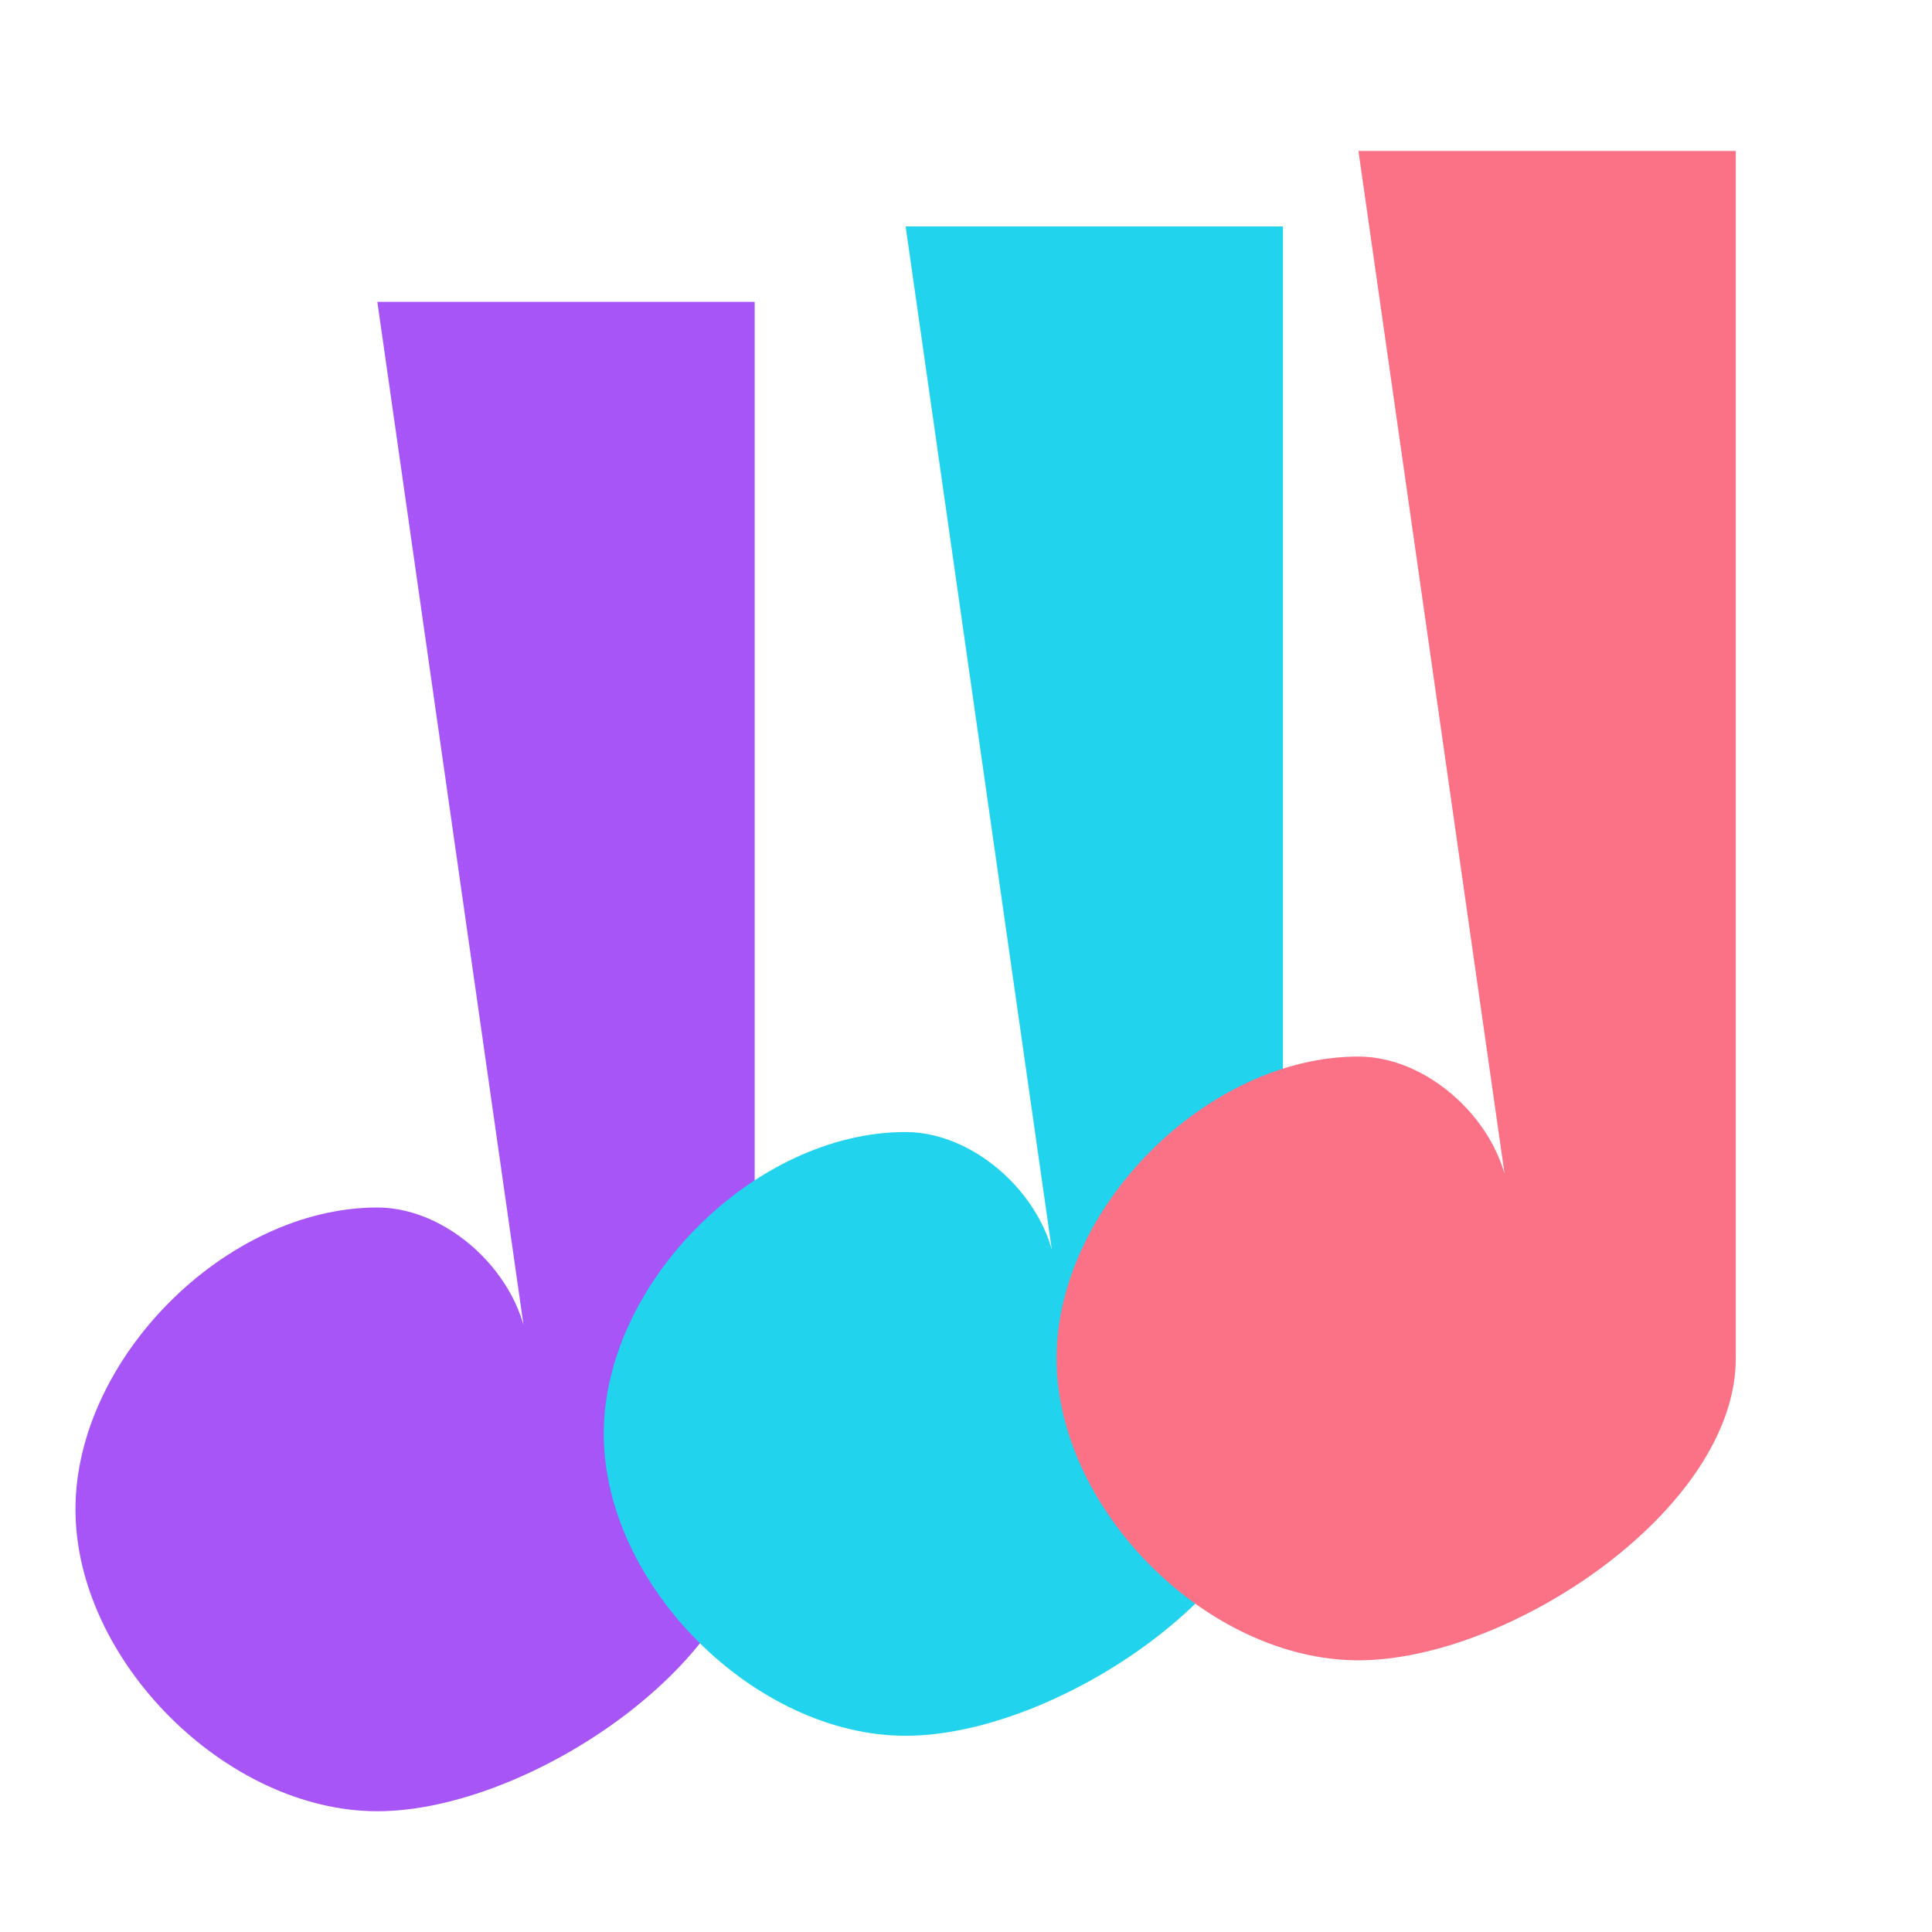
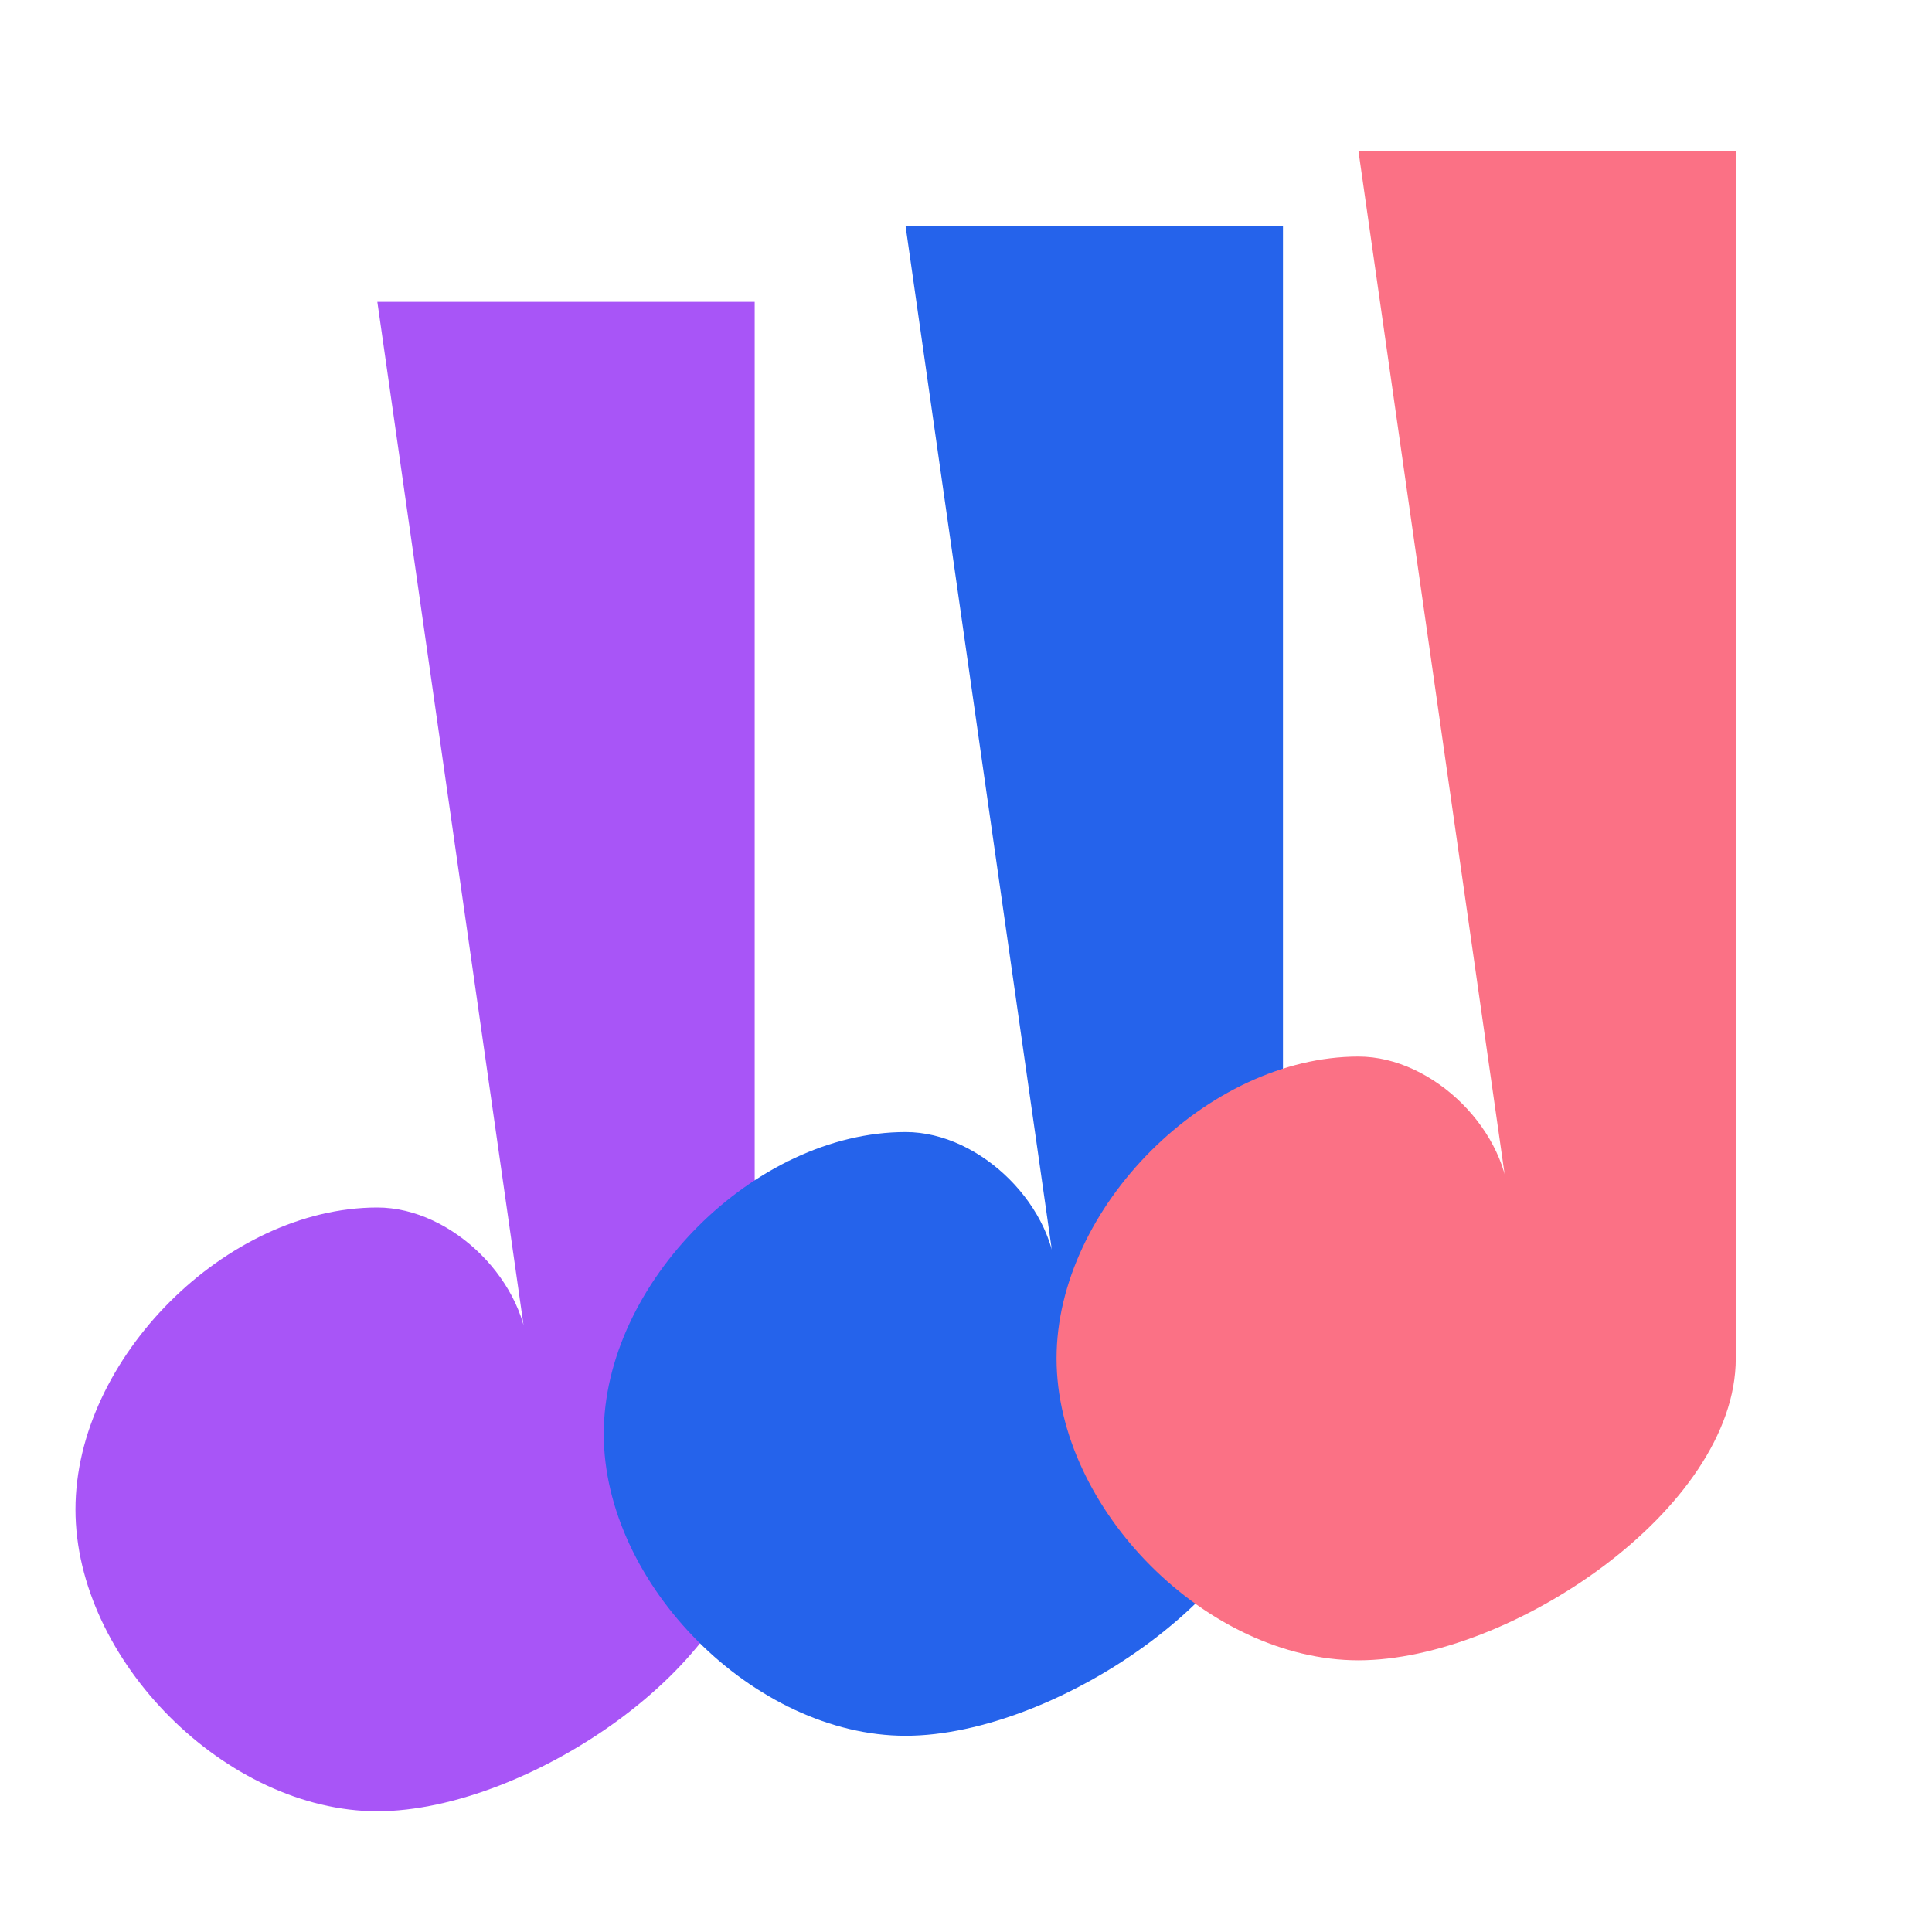
<svg xmlns="http://www.w3.org/2000/svg" width="512" height="512" viewBox="0 0 512 512">
  <path d="M100 80 L200 80 L200 400 C200 440 140 480 100 480 C60 480 20 440 20 400 C20 360 60 320 100 320 C120 320 140 340 140 360 Z" fill="#A855F7" />
-   <path d="M240 60 L340 60 L340 380 C340 420 280 460 240 460 C200 460 160 420 160 380 C160 340 200 300 240 300 C260 300 280 320 280 340 Z" fill="#22D3EE" />
+   <path d="M240 60 L340 60 L340 380 C340 420 280 460 240 460 C200 460 160 420 160 380 C160 340 200 300 240 300 C260 300 280 320 280 340 Z" fill="#2563EB" />
  <path d="M360 40 L460 40 L460 360 C460 400 400 440 360 440 C320 440 280 400 280 360 C280 320 320 280 360 280 C380 280 400 300 400 320 Z" fill="#FB7185" />
</svg>
